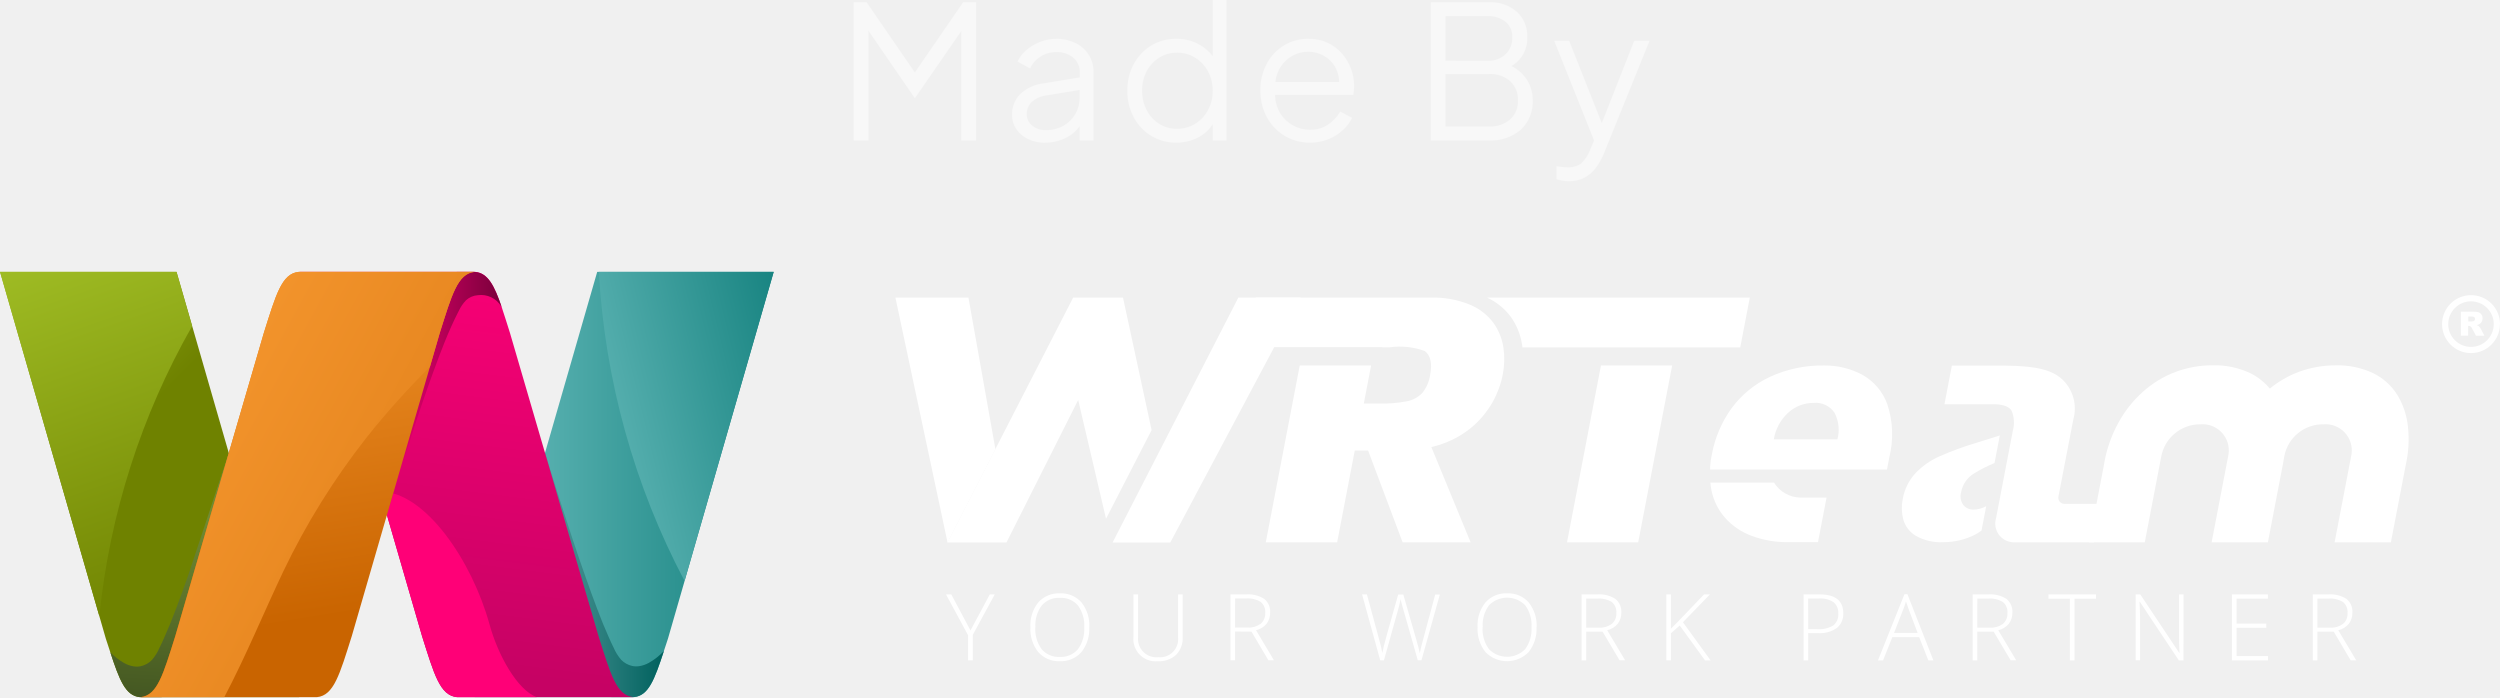
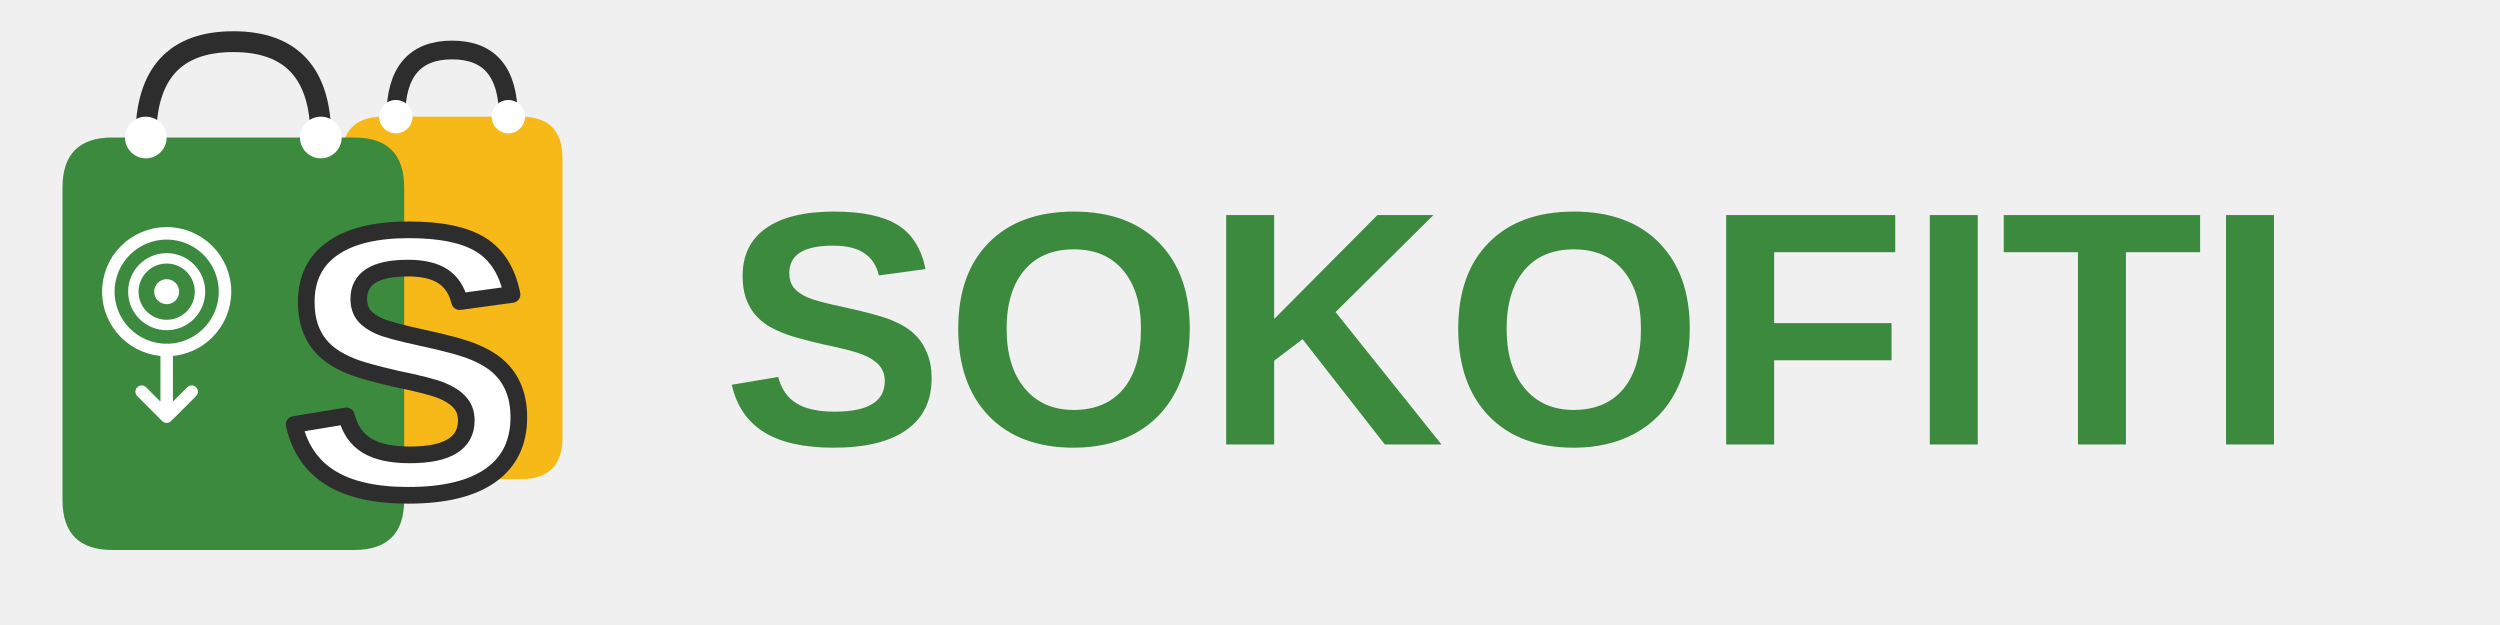
- <svg xmlns="http://www.w3.org/2000/svg" xmlns:xlink="http://www.w3.org/1999/xlink" width="134.731" height="37.572" viewBox="0 0 134.731 37.572">
-   <defs>
-     <linearGradient id="aq7vmuce6a" y1=".5" x2="1" y2=".5" gradientUnits="objectBoundingBox">
-       <stop offset="0" stop-color="#6abdbd" />
-       <stop offset="1" stop-color="#117f7c" />
-     </linearGradient>
-     <linearGradient id="b8y0agd6re" y1=".5" x2="1" y2=".5" gradientUnits="objectBoundingBox">
-       <stop offset="0" stop-color="#579d9e" />
-       <stop offset="1" stop-color="#00615e" />
-     </linearGradient>
-     <linearGradient id="elncyoclxf" x1="-.189" y1=".688" x2="1.18" y2=".095" xlink:href="#aq7vmuce6a" />
-     <linearGradient id="lwzra2ongb" x1=".562" y1="-.124" x2=".457" y2=".932" gradientUnits="objectBoundingBox">
-       <stop offset="0" stop-color="#f07" />
-       <stop offset="1" stop-color="#c60264" />
-     </linearGradient>
-     <linearGradient id="blu92c2s7g" x1="12.243" y1=".374" x2="14.05" y2=".374" xlink:href="#lwzra2ongb" />
-     <linearGradient id="m51qlkzabh" y1=".5" x2="1" y2=".5" gradientUnits="objectBoundingBox">
-       <stop offset="0" stop-color="#f07" />
-       <stop offset="1" stop-color="#79003b" />
-     </linearGradient>
-     <linearGradient id="pjwqc0zc1c" x1=".01" y1="-.214" x2=".422" y2=".373" gradientUnits="objectBoundingBox">
-       <stop offset="0" stop-color="#a7c62a" />
-       <stop offset="1" stop-color="#6f8200" />
-     </linearGradient>
-     <linearGradient id="wkadsraxui" x1=".506" y1=".25" x2=".48" y2="1.14" gradientUnits="objectBoundingBox">
-       <stop offset=".004" stop-color="#718b32" />
-       <stop offset="1" stop-color="#3c4e1f" />
-     </linearGradient>
-     <linearGradient id="c6e71qg0qj" x1=".426" y1="-.303" x2=".688" y2="1.055" xlink:href="#pjwqc0zc1c" />
-     <linearGradient id="4pelu4pznd" x1=".406" y1="-.242" x2=".54" y2=".816" gradientUnits="objectBoundingBox">
-       <stop offset="0" stop-color="#fda037" />
-       <stop offset="1" stop-color="#c96400" />
-     </linearGradient>
-     <linearGradient id="89y40zt8fk" x1="-.228" y1="-.007" x2="1.901" y2="1.476" xlink:href="#4pelu4pznd" />
-   </defs>
-   <path data-name="Path 13282" d="M-21.065 0h.8v-5.91l2.48 3.61h.04l2.48-3.59V0h.8v-7.45h-.7l-2.6 3.78-2.6-3.78h-.7zm10.3.12a2.469 2.469 0 0 0 1.12-.25 1.915 1.915 0 0 0 .76-.64V0h.75v-3.68a1.717 1.717 0 0 0-.255-.935 1.752 1.752 0 0 0-.71-.635 2.285 2.285 0 0 0-1.045-.23 2.359 2.359 0 0 0-.87.165 2.572 2.572 0 0 0-.745.445 1.758 1.758 0 0 0-.475.62l.68.37A1.509 1.509 0 0 1-11-4.515a1.522 1.522 0 0 1 .86-.245 1.349 1.349 0 0 1 .91.3.979.979 0 0 1 .35.78v.28l-1.94.32a2.166 2.166 0 0 0-1.3.61 1.571 1.571 0 0 0-.41 1.08 1.359 1.359 0 0 0 .23.78 1.575 1.575 0 0 0 .63.535 2.05 2.05 0 0 0 .91.2zm-.97-1.54a.9.9 0 0 1 .255-.64 1.467 1.467 0 0 1 .835-.37l1.76-.29v.4a1.753 1.753 0 0 1-.23.89 1.7 1.7 0 0 1-.64.635 1.9 1.9 0 0 1-.96.235 1.074 1.074 0 0 1-.735-.25.782.782 0 0 1-.285-.61zm8.06 1.54a2.513 2.513 0 0 0 1.14-.26 2.026 2.026 0 0 0 .82-.73V0h.75v-7.57h-.75v3.02a2.362 2.362 0 0 0-.83-.68 2.492 2.492 0 0 0-1.13-.25 2.539 2.539 0 0 0-1.355.365 2.621 2.621 0 0 0-.94.995 2.949 2.949 0 0 0-.345 1.44 2.957 2.957 0 0 0 .345 1.435 2.6 2.6 0 0 0 .945 1 2.546 2.546 0 0 0 1.35.365zm.04-.75A1.761 1.761 0 0 1-4.6-.9a1.9 1.9 0 0 1-.67-.735 2.207 2.207 0 0 1-.245-1.045 2.2 2.2 0 0 1 .245-1.05 1.9 1.9 0 0 1 .675-.73 1.768 1.768 0 0 1 .96-.27 1.811 1.811 0 0 1 .975.27 1.953 1.953 0 0 1 .69.735 2.137 2.137 0 0 1 .255 1.045 2.137 2.137 0 0 1-.255 1.045 1.953 1.953 0 0 1-.69.735 1.811 1.811 0 0 1-.975.27zm7.15.75A2.645 2.645 0 0 0 4.52-.065a2.568 2.568 0 0 0 .78-.49 2.032 2.032 0 0 0 .5-.665l-.64-.34a2.249 2.249 0 0 1-.65.7 1.684 1.684 0 0 1-.99.28 1.845 1.845 0 0 1-.9-.23 1.867 1.867 0 0 1-.685-.645 1.938 1.938 0 0 1-.285-1h4.22q.02-.13.03-.255t.01-.225a2.651 2.651 0 0 0-.17-.935 2.63 2.63 0 0 0-.49-.82 2.356 2.356 0 0 0-.775-.58 2.394 2.394 0 0 0-1.04-.21 2.458 2.458 0 0 0-1.315.36 2.581 2.581 0 0 0-.925.985A2.955 2.955 0 0 0 .855-2.7a2.972 2.972 0 0 0 .35 1.45 2.614 2.614 0 0 0 .955 1 2.572 2.572 0 0 0 1.355.37zm-.08-4.9a1.66 1.66 0 0 1 .825.21 1.628 1.628 0 0 1 .6.57 1.645 1.645 0 0 1 .24.85H1.665a1.874 1.874 0 0 1 .315-.865 1.776 1.776 0 0 1 .635-.565 1.734 1.734 0 0 1 .82-.2zm6.6 4.78h3.14A2.447 2.447 0 0 0 14.9-.585a2.049 2.049 0 0 0 .635-1.585 2 2 0 0 0-.3-1.08 2.053 2.053 0 0 0-.845-.76 1.7 1.7 0 0 0 .85-1.57 1.754 1.754 0 0 0-.56-1.355 2.144 2.144 0 0 0-1.51-.515h-3.13zm.8-4.3v-2.4H13.1a1.489 1.489 0 0 1 .965.3 1.035 1.035 0 0 1 .365.855 1.192 1.192 0 0 1-.365.9 1.336 1.336 0 0 1-.965.35zm0 3.55v-2.83h2.34a1.626 1.626 0 0 1 1.135.38 1.328 1.328 0 0 1 .425 1.035 1.309 1.309 0 0 1-.425 1.035 1.653 1.653 0 0 1-1.135.375zm6.63 2.95a1.764 1.764 0 0 0 .9-.215 1.918 1.918 0 0 0 .615-.565 3.806 3.806 0 0 0 .4-.74l2.45-6.05H21L19.255-.94 17.5-5.37h-.81L18.835 0l-.19.46a2.032 2.032 0 0 1-.51.785 1.189 1.189 0 0 1-.75.2 1.975 1.975 0 0 1-.315-.025q-.155-.025-.255-.035v.7a1.611 1.611 0 0 0 .325.085 2.167 2.167 0 0 0 .325.03z" transform="translate(67.069 7.57)" style="fill:rgba(255,255,255,.5)" />
-   <g data-name="wrteam_logo">
-     <path data-name="Path 52" d="m2304.02 817.281-.515 2.682h-11.739c0-.049-.012-.1-.019-.146a3.482 3.482 0 0 0-.6-1.489 3.3 3.3 0 0 0-1.286-1.047z" transform="translate(-2209.719 -801.242)" style="fill:#fff" />
-     <path data-name="Path 53" d="m2404.02 912.837-1.83 9.532h3.837l1.83-9.532z" transform="translate(-2317.74 -893.141)" style="fill:#fff" />
-     <path data-name="Path 54" d="m1462.09 825.461-1.454-8.175h-3.936l2.81 13.2z" transform="translate(-1408.444 -801.247)" style="fill:#fff" />
-     <path data-name="Path 55" d="m1541.05 824.426-1.542-7.14h-2.686l-6.773 13.187v.009h3.18l3.864-7.679 1.5 6.4z" transform="translate(-1478.987 -801.247)" style="fill:#fff" />
-     <path data-name="Path 56" d="m1769.23 817.286-6.778 13.2h3.11l7.022-13.2z" transform="translate(-1702.493 -801.247)" style="fill:#fff" />
-     <path data-name="Path 57" d="M1957.41 825.342a5.461 5.461 0 0 0 .636-.191 5.058 5.058 0 0 0 1.656-.98 4.942 4.942 0 0 0 1.555-2.736 4.3 4.3 0 0 0 .036-1.456 3.074 3.074 0 0 0-.533-1.323 3.006 3.006 0 0 0-1.278-.99 5.151 5.151 0 0 0-2.1-.381h-9.439l-.512 2.669h7.331v.01h.4a3.943 3.943 0 0 1 1.89.2q.472.348.291 1.29a2 2 0 0 1-.414.961 1.531 1.531 0 0 1-.833.457 7.023 7.023 0 0 1-1.5.124h-.828l.394-2.052h-3.846l-1.83 9.531h3.846l.95-4.948h.718l1.861 4.948h3.664z" transform="translate(-1880.27 -801.247)" style="fill:#fff" />
-     <path data-name="Path 58" d="M2878 1015.08a1.466 1.466 0 0 1-.677.185.694.694 0 0 1-.552-.244.8.8 0 0 1-.123-.7 1.509 1.509 0 0 1 .711-1.016 8.154 8.154 0 0 1 1.09-.553l.285-1.485-.216.069-1.054.33a16.77 16.77 0 0 0-1.992.732 4.073 4.073 0 0 0-1.288.908 2.763 2.763 0 0 0-.685 1.4 2.434 2.434 0 0 0 .032 1.089 1.492 1.492 0 0 0 .669.877 2.733 2.733 0 0 0 1.5.348 3.79 3.79 0 0 0 1.711-.412 2.421 2.421 0 0 0 .337-.218z" transform="translate(-2770.959 -987.8)" style="fill:#fff" />
-     <path data-name="Path 59" d="M2939.92 920.3a.328.328 0 0 1-.331-.409l.8-4.142a2.162 2.162 0 0 0-.565-2.128c-.532-.5-1.293-.754-3.111-.771h-2.87l-.4 2.083h2.788c.444.031.731.149.839.366a1.668 1.668 0 0 1 .061 1.048l-.281 1.464-.418 2.177-.208 1.085a1.01 1.01 0 0 0 .933 1.3h4.349l.4-2.073z" transform="translate(-2828.652 -893.146)" style="fill:#fff" />
-     <path data-name="Path 60" d="M3154.33 915.975a4.056 4.056 0 0 0-.56-1.694 3.189 3.189 0 0 0-1.316-1.192 4.5 4.5 0 0 0-2.023-.419 5.688 5.688 0 0 0-1.984.351 5.547 5.547 0 0 0-1.56.9 3.245 3.245 0 0 0-1.061-.835 4.5 4.5 0 0 0-2.023-.419 5.687 5.687 0 0 0-1.983.351 5.6 5.6 0 0 0-1.776 1.079 6.193 6.193 0 0 0-1.321 1.673 6.932 6.932 0 0 0-.74 2.058c-.013.074-.028.15-.035.206l-.8 4.172h3l.886-4.613a2.128 2.128 0 0 1 2.122-1.746 1.411 1.411 0 0 1 1.506 1.614l-.911 4.745h3.033l.821-4.275a9.72 9.72 0 0 0 .065-.376 2.116 2.116 0 0 1 2.114-1.708 1.411 1.411 0 0 1 1.506 1.614l-.911 4.745h3.033l.807-4.2a6.186 6.186 0 0 0 .111-2.031z" transform="translate(-3024.561 -892.98)" style="fill:#fff" />
-     <path data-name="Path 61" d="M2603.77 918.45h9.529l.126-.657a5.145 5.145 0 0 0-.108-2.862 2.976 2.976 0 0 0-1.37-1.6 4.265 4.265 0 0 0-2.02-.488 6.72 6.72 0 0 0-2.943.616 5.386 5.386 0 0 0-2.069 1.7 6.143 6.143 0 0 0-1.049 2.451 4.352 4.352 0 0 0-.1.719 1.1 1.1 0 0 1 .004.121zm4.187-3.047a2 2 0 0 1 1.388-.543 1.214 1.214 0 0 1 1.129.534 1.985 1.985 0 0 1 .154 1.429h-3.428a2.5 2.5 0 0 1 .76-1.423z" transform="translate(-2511.605 -893.146)" style="fill:#fff" />
-     <path data-name="Path 62" d="M2607.53 1077.82h-3.43c.015.136.029.272.056.406a3.23 3.23 0 0 0 .744 1.5 3.541 3.541 0 0 0 1.429.964 5.328 5.328 0 0 0 1.956.338h1.615l.461-2.4h-1.4a1.707 1.707 0 0 1-1.431-.808z" transform="translate(-2511.924 -1051.811)" style="fill:#fff" />
-     <g>
-       <path data-name="Path 63" d="m880.352 781.052-5.7 19.763-.219.667c-.508 1.545-.828 2.413-1.615 2.487h-8.588l3.46-12 .335-1.163 2.813-9.755z" transform="translate(-838.653 -766.4)" style="fill:url(#aq7vmuce6a)" />
-       <path data-name="Path 64" d="M961.039 1046.57c-.508 1.545-.828 2.413-1.615 2.487h-1.215l-.669-.589-3.243-11.411-.013-.047.349-1.116.031.1.089.289.14.453q.092.3.186.594l.225.711.258.8.284.874.3.92q.149.459.319.943.161.471.327.942t.328.918q.159.436.323.87.152.4.313.8.143.354.3.7c.087.2.176.393.272.586a2.486 2.486 0 0 0 .412.659 1.2 1.2 0 0 0 .6.329 1.072 1.072 0 0 0 .377.007 1.587 1.587 0 0 0 .506-.176 3.326 3.326 0 0 0 .816-.643z" transform="translate(-925.258 -1011.489)" style="fill:url(#b8y0agd6re)" />
-       <path data-name="Path 65" d="m1043.96 797.71 4.8-16.655h-9.418a40.493 40.493 0 0 0 4.618 16.655z" transform="translate(-1007.068 -766.403)" style="fill:url(#elncyoclxf)" />
-       <path data-name="Path 66" d="M635.3 803.976h-9.512c-.915-.086-1.229-1.236-1.879-3.292-.017-.053-.9-3.086-1.893-6.524l-.6-2.065c-1.129-3.894-2.221-7.66-2.248-7.746-.65-2.056-.964-3.205-1.879-3.292h9.482c.688.065 1.036.73 1.442 1.93.134.4.275.851.436 1.361.056.178 4.714 16.156 4.771 16.334.652 2.058.966 3.207 1.88 3.294z" transform="translate(-601.166 -766.406)" style="fill:url(#lwzra2ongb)" />
-       <path data-name="Path 67" d="M737.071 1097.45c-.926-3.373-3.451-7.154-5.894-7.154 1.137 3.923 2.241 7.729 2.26 7.789.65 2.056.964 3.2 1.879 3.292h4.3c-1.039-.377-2.088-2.257-2.545-3.927z" transform="translate(-710.692 -1063.808)" style="fill:url(#blu92c2s7g)" />
-       <path data-name="Path 68" d="M727.589 782.988c-.011-.025-.024-.049-.037-.073a1.273 1.273 0 0 0-1.265-.6 1.047 1.047 0 0 0-.635.275 2.145 2.145 0 0 0-.388.573l-.025.048c-.271.526-.508 1.068-.731 1.616s-.431 1.11-.634 1.669a91.208 91.208 0 0 0-1.122 3.281q-.463 1.422-.9 2.853-.227.741-.447 1.484l-.015.05-.764.748c-.037 0 .081-1.674.165-2.813l.078-1.034 2.056-6.71 1.564-2.542.661-.751h1c.685.061 1.033.726 1.439 1.926z" transform="translate(-700.54 -766.406)" style="fill:url(#m51qlkzabh)" />
-       <path data-name="Path 69" d="M212.258 803.976h-8.588c-.776-.073-1.1-.918-1.594-2.422l-.24-.732-5.7-19.763h9.512l2.793 9.684.082.285z" transform="translate(-196.133 -766.406)" style="fill:url(#pjwqc0zc1c)" />
-       <path data-name="Path 70" d="m358 1037.01-.013.047-3.243 11.411-.669.589H352.9c-.776-.073-1.1-.918-1.594-2.422a3.2 3.2 0 0 0 .755.588 1.582 1.582 0 0 0 .506.175 1.063 1.063 0 0 0 .377-.007 1.206 1.206 0 0 0 .6-.33 2.483 2.483 0 0 0 .412-.659c.1-.193.186-.389.272-.586l.3-.7q.161-.4.313-.8.165-.434.324-.87.167-.458.328-.918c.11-.314 2.191-6.591 2.2-6.632l.062.214z" transform="translate(-345.363 -1011.486)" style="fill:url(#wkadsraxui)" />
-       <path data-name="Path 71" d="M201.489 799.61a39.66 39.66 0 0 1 5-15.634l-.843-2.922h-9.512z" transform="translate(-196.134 -766.403)" style="fill:url(#c6e71qg0qj)" />
-       <path data-name="Path 72" d="M409.858 784.347c-.056.178-4.7 16.212-4.74 16.335-.65 2.055-.964 3.205-1.879 3.292h-9.512c.915-.086 1.229-1.236 1.879-3.292.056-.178 4.714-16.157 4.771-16.335.65-2.055.964-3.205 1.879-3.292h9.481c-.915.086-1.229 1.236-1.879 3.292z" transform="translate(-386.159 -766.403)" style="fill:url(#4pelu4pznd)" />
-       <path data-name="Path 73" d="M398.247 803.973c1.167-2.212 2.111-4.526 3.186-6.789A38.683 38.683 0 0 1 405.9 790a43.2 43.2 0 0 1 3.427-3.826l.531-1.826c.65-2.055.964-3.205 1.879-3.292h-9.481c-.915.086-1.229 1.236-1.879 3.292-.056.178-4.714 16.157-4.771 16.335-.65 2.055-.964 3.205-1.879 3.292z" transform="translate(-386.159 -766.403)" style="fill:url(#89y40zt8fk)" />
+ <svg xmlns="http://www.w3.org/2000/svg" width="180" height="45" viewBox="0 0 180 45">
+   <g id="sokofiti-company-logo">
+     <g id="mini-logo" transform="translate(0, 0) scale(0.3)">
+       <g id="yellow-bag">
+         <path d="M82,38 L82,105 Q82,115 92,115 L125,115 Q135,115 135,105 L135,38 Q135,28 125,28 L92,28 Q82,28 82,38 Z" fill="#F7B917" />
+         <path d="M95,28 Q95,12 108.5,12 Q122,12 122,28" fill="none" stroke="#2D2D2D" stroke-width="4.5" stroke-linecap="round" />
+         <circle cx="95" cy="28" r="4" fill="#fff" />
+         <circle cx="122" cy="28" r="4" fill="#fff" />
+       </g>
+       <g id="green-bag">
+         <path d="M15,45 L15,120 Q15,132 27,132 L85,132 Q97,132 97,120 L97,45 Q97,33 85,33 L27,33 Q15,33 15,45 Z" fill="#3B8A3E" />
+         <path d="M35,33 Q35,10 56,10 Q77,10 77,33" fill="none" stroke="#2D2D2D" stroke-width="5" stroke-linecap="round" />
+         <circle cx="35" cy="33" r="5" fill="#fff" />
+         <circle cx="77" cy="33" r="5" fill="#fff" />
+         <g id="click-icon" transform="translate(22, 52)">
+           <circle cx="18" cy="18" r="14" fill="none" stroke="#fff" stroke-width="3" />
+           <circle cx="18" cy="18" r="8" fill="none" stroke="#fff" stroke-width="2.5" />
+           <circle cx="18" cy="18" r="3" fill="#fff" />
+           <path d="M18,32 L18,48 M12,42 L18,48 L24,42" stroke="#fff" stroke-width="3" stroke-linecap="round" stroke-linejoin="round" fill="none" />
+         </g>
+       </g>
+       <g id="s-letter">
+         <text x="68" y="118" font-family="Arial Black, Arial, Helvetica, sans-serif" font-size="90" font-weight="900" fill="#fff" stroke="#2D2D2D" stroke-width="4" stroke-linejoin="round">S</text>
+       </g>
    </g>
-     <path d="m1.319 46.737 1.04-1.944h.267l-1.183 2.18v1.373h-.255v-1.354L0 44.793h.284zm6.4-.173A1.984 1.984 0 0 1 7.3 47.9a1.456 1.456 0 0 1-1.166.492A1.453 1.453 0 0 1 4.97 47.9a1.992 1.992 0 0 1-.423-1.342 1.958 1.958 0 0 1 .426-1.335 1.468 1.468 0 0 1 1.165-.487 1.452 1.452 0 0 1 1.164.49 1.986 1.986 0 0 1 .421 1.339zm-2.906 0a1.82 1.82 0 0 0 .34 1.18 1.188 1.188 0 0 0 .977.417 1.2 1.2 0 0 0 .98-.413 1.822 1.822 0 0 0 .339-1.183 1.8 1.8 0 0 0-.339-1.177 1.194 1.194 0 0 0-.976-.409 1.2 1.2 0 0 0-.978.413 1.787 1.787 0 0 0-.339 1.173zm7.942-1.771v2.3a1.274 1.274 0 0 1-.355.957 1.359 1.359 0 0 1-.989.345 1.2 1.2 0 0 1-1.31-1.312v-2.29h.25v2.3a.99.99 0 0 0 1.089 1.084.972.972 0 0 0 1.067-1.059v-2.325zm2.822 2v1.548h-.248v-3.548h.846a1.593 1.593 0 0 1 .977.244.871.871 0 0 1 .316.735.961.961 0 0 1-.188.6 1.047 1.047 0 0 1-.572.352l.965 1.618h-.3l-.91-1.542zm0-.214h.678a1.082 1.082 0 0 0 .7-.2.716.716 0 0 0 .248-.592.694.694 0 0 0-.243-.59 1.326 1.326 0 0 0-.792-.185h-.588zm10.047 1.762h-.2l-.78-2.741q-.1-.338-.146-.554-.039.211-.111.486t-.787 2.814h-.2l-.977-3.552h.26l.622 2.289.068.256q.032.118.057.221t.046.2q.021.1.038.193.058-.33.248-1l.607-2.155h.275l.712 2.474q.124.428.177.69.032-.175.081-.372t.75-2.792h.25zm6.2-1.781a1.984 1.984 0 0 1-.424 1.34 1.625 1.625 0 0 1-2.33 0 1.992 1.992 0 0 1-.423-1.342 1.958 1.958 0 0 1 .426-1.335 1.468 1.468 0 0 1 1.165-.487 1.452 1.452 0 0 1 1.164.49 1.986 1.986 0 0 1 .428 1.341zm-2.906 0a1.82 1.82 0 0 0 .34 1.18 1.362 1.362 0 0 0 1.957 0 1.822 1.822 0 0 0 .339-1.183 1.8 1.8 0 0 0-.339-1.177 1.366 1.366 0 0 0-1.954 0 1.787 1.787 0 0 0-.336 1.185zm5.582.24v1.548h-.248v-3.555h.848a1.593 1.593 0 0 1 .977.244.871.871 0 0 1 .316.735.961.961 0 0 1-.188.6 1.047 1.047 0 0 1-.572.352l.965 1.618h-.3l-.914-1.542zm0-.214h.678a1.082 1.082 0 0 0 .7-.2.716.716 0 0 0 .248-.592.694.694 0 0 0-.243-.59 1.326 1.326 0 0 0-.792-.185H34.5zm6.705 1.762h-.3l-1.364-1.878-.474.418v1.458h-.248v-3.553h.248v1.847l.394-.394 1.392-1.453h.316l-1.455 1.5zm7.149-2.532a.944.944 0 0 1-.35.79 1.573 1.573 0 0 1-.991.275h-.549v1.468h-.248v-3.556h.87q1.27 0 1.27 1.021zm-1.89.85h.488a1.48 1.48 0 0 0 .867-.2.747.747 0 0 0 .267-.643.726.726 0 0 0-.253-.609 1.263 1.263 0 0 0-.782-.2h-.588zm5.981.428H51l-.5 1.254h-.275l1.429-3.567h.158l1.4 3.567h-.272zm-1.353-.224h1.271l-.484-1.281q-.061-.151-.146-.418a3.9 3.9 0 0 1-.143.423zm4.484-.07v1.548h-.246v-3.555h.846a1.593 1.593 0 0 1 .977.244.871.871 0 0 1 .316.735.96.96 0 0 1-.188.6 1.047 1.047 0 0 1-.572.352l.965 1.618h-.3L56.46 46.8zm0-.214h.678a1.082 1.082 0 0 0 .7-.2.716.716 0 0 0 .248-.592.694.694 0 0 0-.243-.59 1.326 1.326 0 0 0-.792-.185h-.588zm5.242 1.762h-.25v-3.322h-1.153v-.233h2.559v.233H60.82zm5.872 0h-.25l-2.1-3.154h-.019q.029.564.029.85v2.3h-.238v-3.551h.248l2.1 3.149h.015q-.022-.437-.022-.831v-2.318h.241zm4.555 0H69.3v-3.555h1.941v.228h-1.688v1.344h1.6v.228h-1.6v1.524h1.694zm2.661-1.548v1.548h-.248v-3.555h.842a1.593 1.593 0 0 1 .977.244.871.871 0 0 1 .316.735.96.96 0 0 1-.188.6 1.047 1.047 0 0 1-.572.352L76 48.346h-.3l-.912-1.546zm0-.214h.678a1.082 1.082 0 0 0 .7-.2.716.716 0 0 0 .248-.592.694.694 0 0 0-.243-.59 1.326 1.326 0 0 0-.792-.185h-.588z" transform="translate(50.983 -12.759)" style="fill:#fff" />
-     <path d="M3636.96 815.384a1.229 1.229 0 0 0-1.227-1.228 1.229 1.229 0 0 0-1.228 1.228 1.227 1.227 0 0 0 1.227 1.228 1.224 1.224 0 0 0 .868-.36 1.254 1.254 0 0 0 .1-.115 1.227 1.227 0 0 0 .258-.753zm-1.775.629v-1.3h.668a.963.963 0 0 1 .284.032.3.3 0 0 1 .157.118.353.353 0 0 1 .06.21.348.348 0 0 1-.173.313.483.483 0 0 1-.14.051.4.4 0 0 1 .1.048.424.424 0 0 1 .064.068.478.478 0 0 1 .056.081l.194.376H3636l-.214-.4a.3.3 0 0 0-.073-.1.169.169 0 0 0-.1-.03h-.035v.526h-.4zm.4-.771h.169a.62.62 0 0 0 .106-.018.106.106 0 0 0 .065-.041.116.116 0 0 0 .025-.075.119.119 0 0 0-.04-.1.241.241 0 0 0-.15-.034h-.176v.263zm1.707.142a1.555 1.555 0 0 1-.329.958 1.617 1.617 0 0 1-.129.146 1.558 1.558 0 0 1-1.1.457 1.561 1.561 0 0 1-1.561-1.561 1.56 1.56 0 0 1 1.561-1.561 1.56 1.56 0 0 1 1.562 1.561z" transform="translate(-3502.564 -797.916)" style="fill:#fff" />
+     <text x="52" y="32" font-family="Arial Black, Arial, Helvetica, sans-serif" font-size="24" font-weight="900" fill="#3B8A3E">SOKOFITI</text>
  </g>
</svg>
